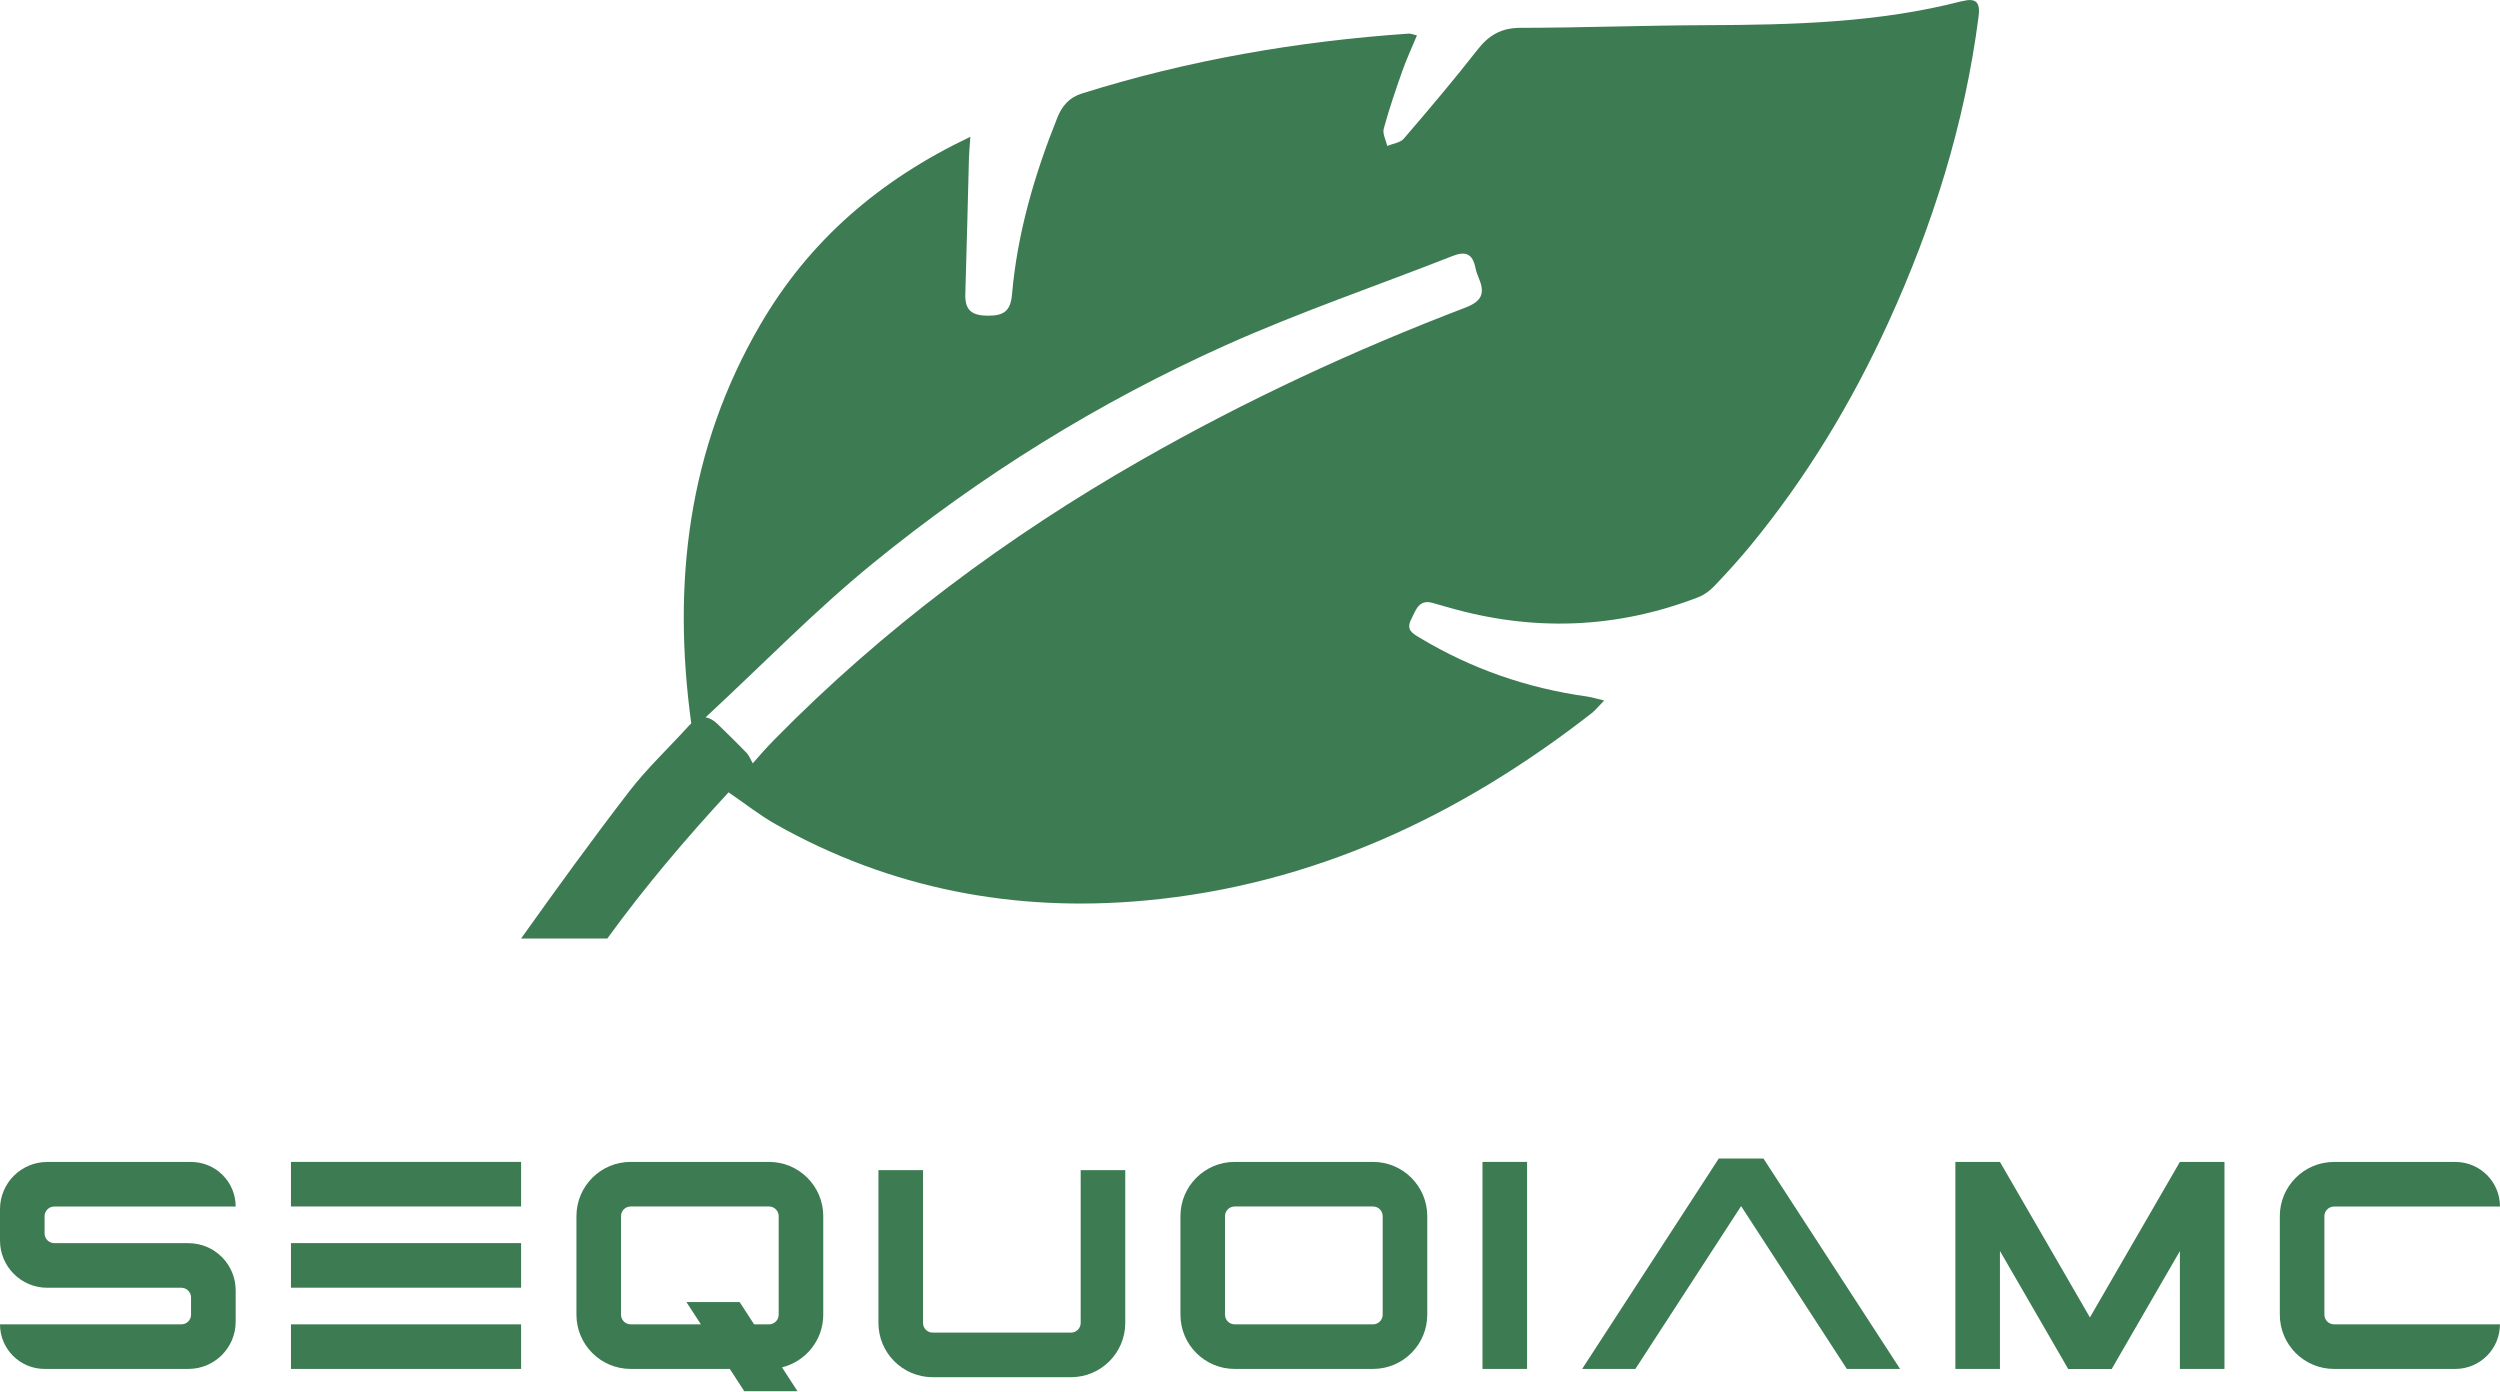
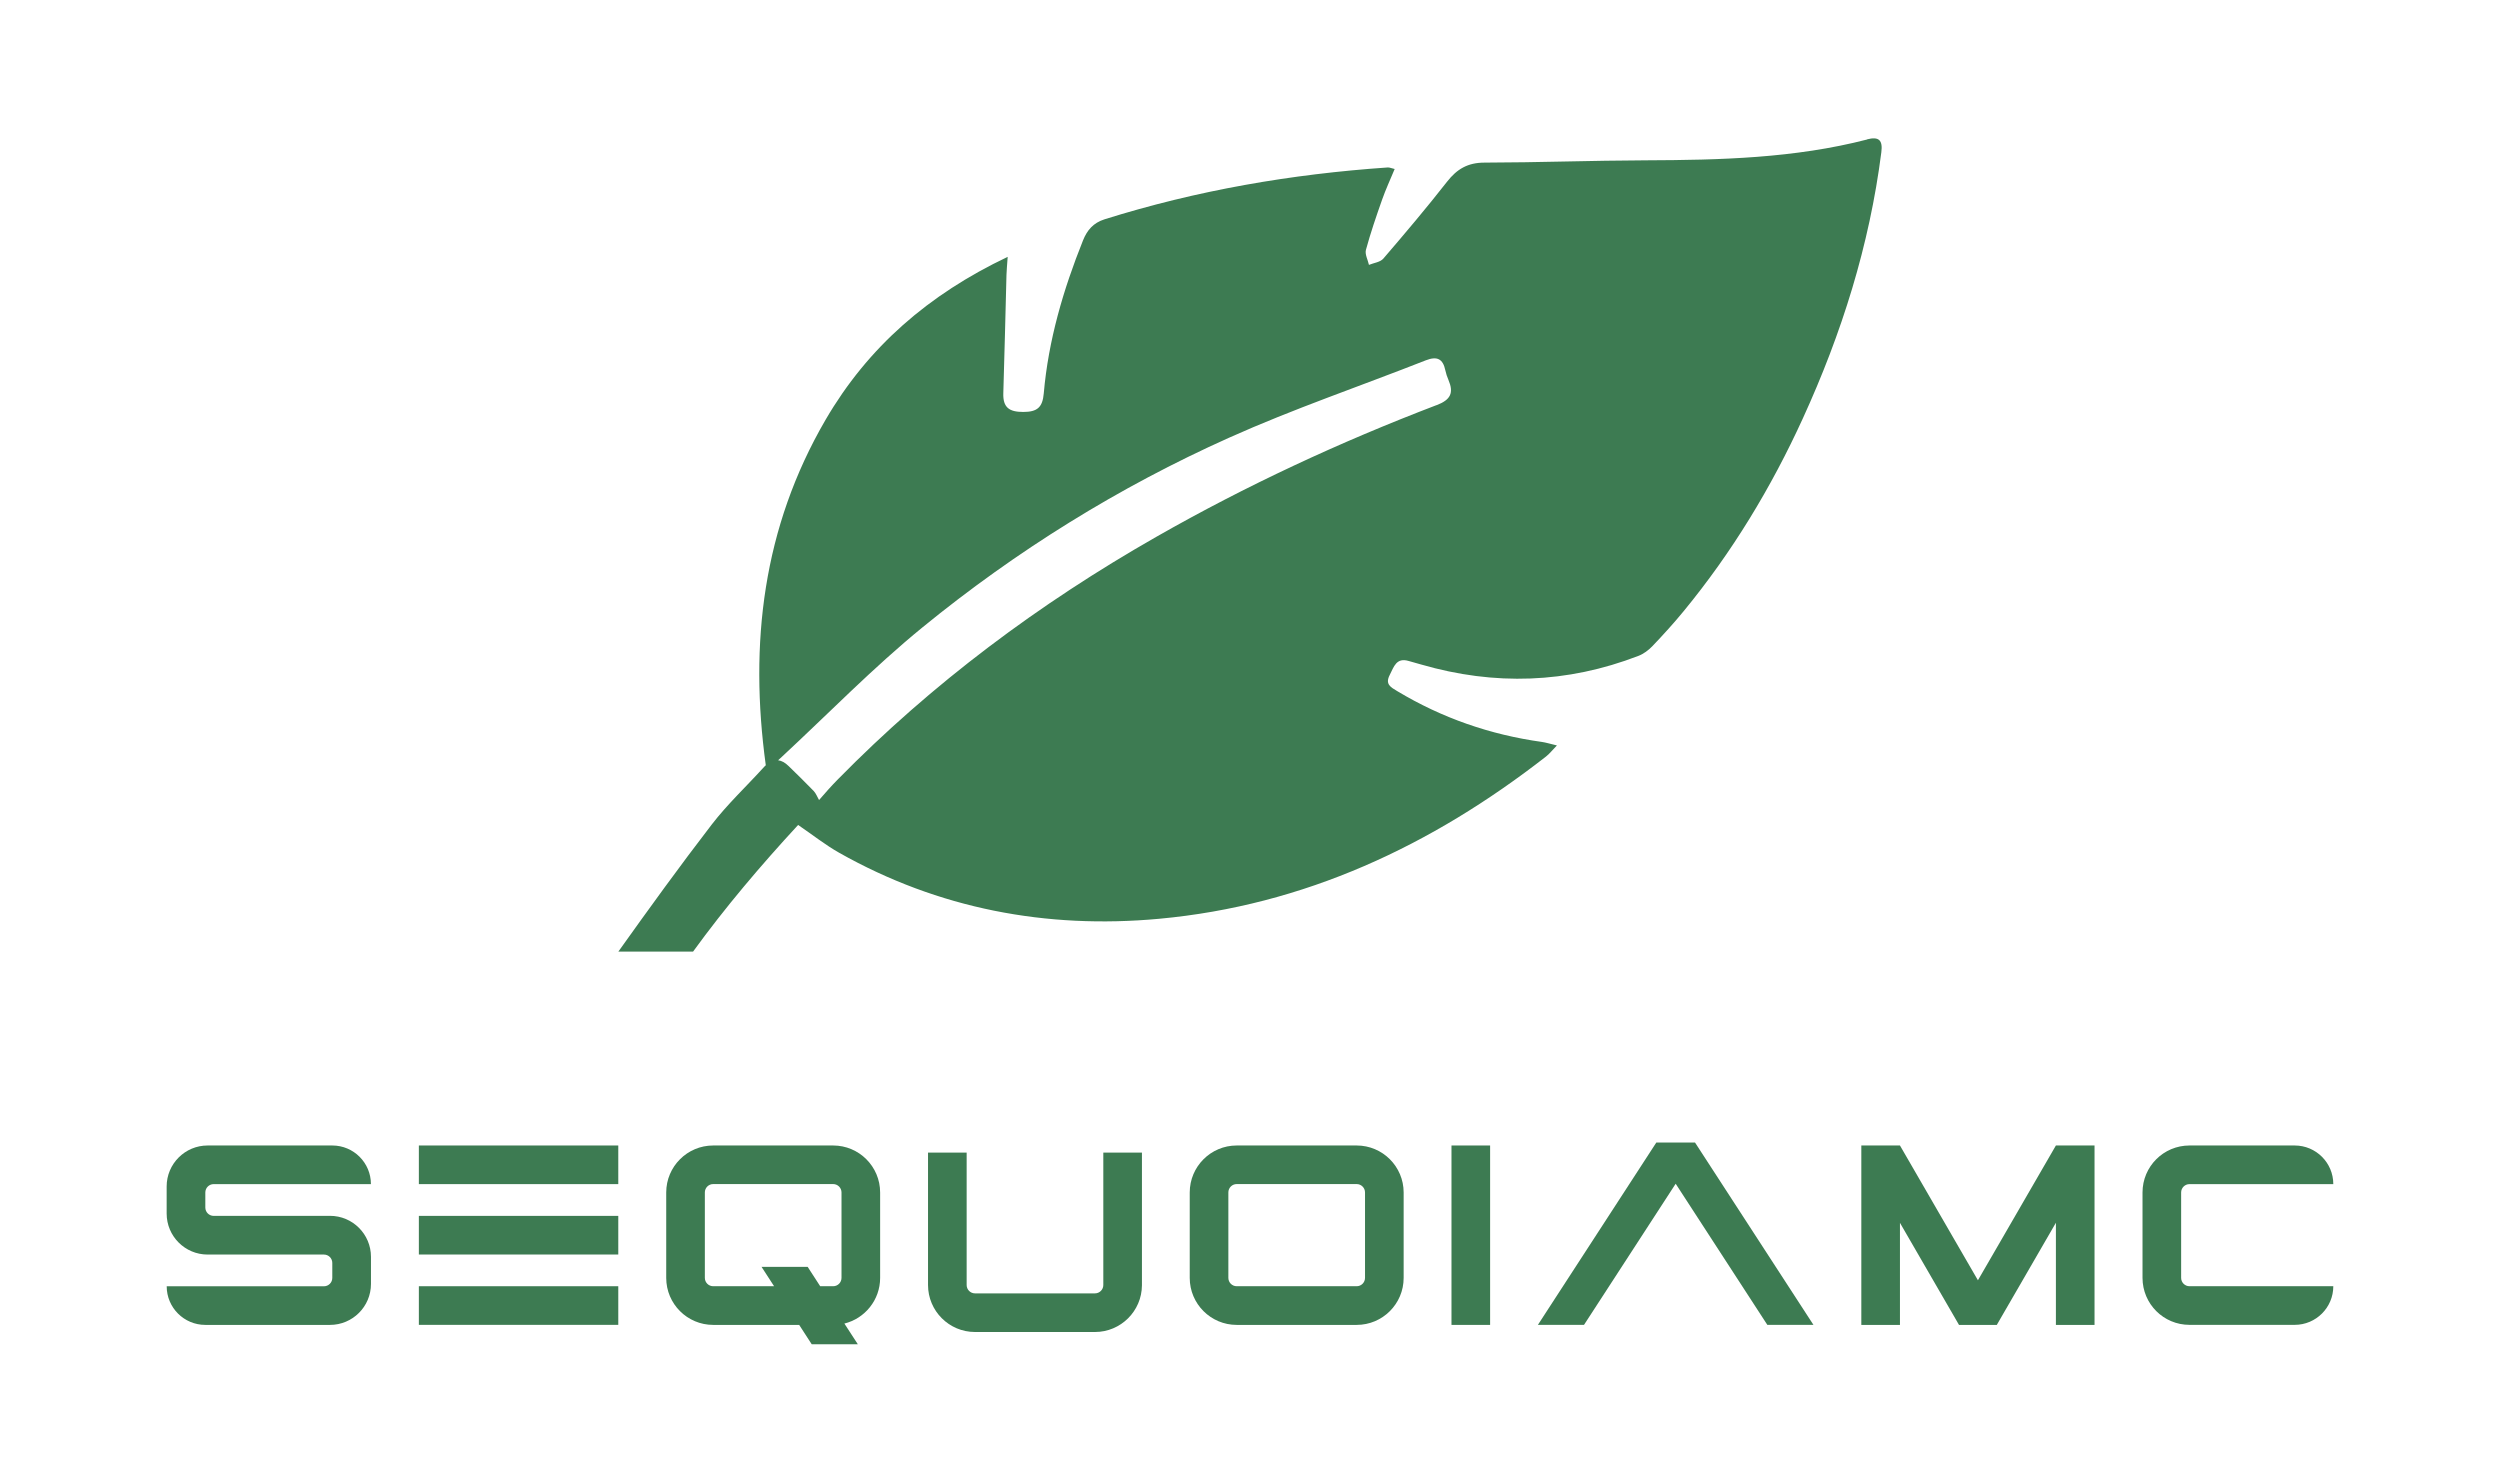
- <svg xmlns="http://www.w3.org/2000/svg" id="_图层_1" data-name="图层 1" viewBox="0 0 459.85 255.9">
+ <svg xmlns="http://www.w3.org/2000/svg" id="_图层_1" data-name="图层 1" viewBox="0 0 521 309">
  <defs>
    <style>
      .cls-1 {
        fill: #3d7b52;
      }
    </style>
  </defs>
  <g>
-     <path class="cls-1" d="M34.66,228.66H9.97c-.97,0-1.77-.8-1.77-1.77v-3.19c0-.97.8-1.77,1.77-1.77h33.38c0-4.53-3.67-8.2-8.2-8.2H8.69c-4.8,0-8.69,3.89-8.69,8.69v5.76c0,4.8,3.89,8.69,8.69,8.69h24.68c.97,0,1.77.8,1.77,1.77v3.19c0,.97-.8,1.77-1.77,1.77H0c0,4.53,3.67,8.2,8.2,8.2h26.46c4.8,0,8.69-3.89,8.69-8.69v-5.75c0-4.8-3.89-8.69-8.69-8.69Z" />
-     <path class="cls-1" d="M53.52,213.72h42.33v8.2h-42.33v-8.2ZM53.52,228.66h42.33v8.2h-42.33v-8.2ZM53.52,243.6h42.33v8.2h-42.33v-8.2Z" />
-     <path class="cls-1" d="M129.75,251.8h-13.75c-5.5,0-9.97-4.47-9.97-9.97v-18.14c0-5.5,4.47-9.97,9.97-9.97h25.46c5.5,0,9.97,4.47,9.97,9.97v18.14c0,4.68-3.24,8.61-7.59,9.68l2.85,4.39h-9.79l-2.66-4.1h-4.49ZM128.92,243.6l-2.66-4.1h9.79l2.66,4.1h2.75c.97,0,1.77-.8,1.77-1.77v-18.14c0-.97-.8-1.77-1.77-1.77h-25.46c-.97,0-1.77.8-1.77,1.77v18.14c0,.97.8,1.77,1.77,1.77h12.92Z" />
-     <path class="cls-1" d="M185.25,245.12h11.76c.97,0,1.77-.8,1.77-1.77v-28.11h8.2v28.18c-.04,5.47-4.5,9.9-9.97,9.9h-25.46c-5.5,0-9.97-4.47-9.97-9.97v-28.11h8.2v28.11c0,.97.8,1.77,1.77,1.77h13.7Z" />
-     <path class="cls-1" d="M240.86,213.72h11.7c5.5,0,9.97,4.47,9.97,9.97v18.14c0,5.5-4.47,9.97-9.97,9.97h-25.46c-5.5,0-9.97-4.47-9.97-9.97v-18.14c0-5.5,4.47-9.97,9.97-9.97h13.75ZM240.86,243.6h11.7c.97,0,1.77-.8,1.77-1.77v-18.14c0-.97-.8-1.77-1.77-1.77h-25.46c-.97,0-1.77.8-1.77,1.77v18.14c0,.97.8,1.77,1.77,1.77h13.75Z" />
-     <path class="cls-1" d="M280.89,213.72v38.08h-8.2v-38.08h8.2Z" />
-     <path class="cls-1" d="M324.37,213.1l25.13,38.7h-9.79l-19.45-29.95-19.45,29.95h-9.79l25.13-38.7h8.2Z" />
-     <path class="cls-1" d="M367.87,230.12v21.68h-8.2v-38.08h8.2l11.81,20.41,4.74,8.2,4.74-8.2,11.81-20.41h8.2v38.08h-8.2v-21.68l-7.07,12.22-4.74,8.2-.73,1.27h-8.01l-.73-1.27-4.74-8.2-7.07-12.22Z" />
-     <path class="cls-1" d="M459.85,243.6h-30.53c-.97,0-1.77-.8-1.77-1.77v-18.13c0-.97.8-1.77,1.77-1.77h30.53c0-4.53-3.67-8.2-8.2-8.2h-22.33c-5.51,0-9.97,4.47-9.97,9.97v18.13c0,5.51,4.47,9.97,9.97,9.97h22.32c4.53,0,8.2-3.67,8.2-8.2h0Z" />
+     <path class="cls-1" d="M68.77,253.39h-24.24c-.96,0-1.74-.78-1.74-1.74v-3.14c0-.96.78-1.74,1.74-1.74h32.77c0-4.45-3.61-8.05-8.05-8.05h-25.98c-4.71,0-8.54,3.82-8.54,8.54v5.65c0,4.71,3.82,8.54,8.54,8.54h24.24c.96,0,1.74.78,1.74,1.74v3.13c0,.96-.78,1.74-1.74,1.74h-32.77c0,4.45,3.61,8.05,8.05,8.05h25.98c4.71,0,8.54-3.82,8.54-8.54v-5.65c0-4.71-3.82-8.54-8.54-8.54Z" />
+     <path class="cls-1" d="M87.29,238.72h41.56v8.05h-41.56v-8.05ZM87.29,253.39h41.56v8.05h-41.56v-8.05ZM87.29,268.05h41.56v8.05h-41.56v-8.05Z" />
+     <path class="cls-1" d="M162.14,276.11h-13.51c-5.4,0-9.79-4.39-9.79-9.79v-17.81c0-5.4,4.39-9.79,9.79-9.79h25c5.4,0,9.79,4.39,9.79,9.79v17.81c0,4.59-3.18,8.46-7.45,9.51l2.8,4.31h-9.61l-2.61-4.03h-4.41ZM161.32,268.05l-2.61-4.03h9.61l2.61,4.03h2.7c.96,0,1.74-.78,1.74-1.74v-17.81c0-.95-.78-1.74-1.74-1.74h-25c-.96,0-1.74.78-1.74,1.74v17.81c0,.96.78,1.74,1.74,1.74h12.68Z" />
+     <path class="cls-1" d="M216.64,269.54h11.55c.96,0,1.74-.78,1.74-1.74v-27.6h8.05v27.67c-.04,5.37-4.42,9.72-9.79,9.72h-25c-5.4,0-9.79-4.39-9.79-9.79v-27.6h8.05v27.6c0,.96.78,1.74,1.74,1.74h13.45Z" />
+     <path class="cls-1" d="M271.24,238.72h11.49c5.4,0,9.79,4.39,9.79,9.79v17.81c0,5.4-4.39,9.79-9.79,9.79h-25c-5.4,0-9.79-4.39-9.79-9.79v-17.81c0-5.4,4.39-9.79,9.79-9.79h13.51ZM271.24,268.05h11.49c.96,0,1.74-.78,1.74-1.74v-17.81c0-.95-.78-1.74-1.74-1.74h-25c-.96,0-1.74.78-1.74,1.74v17.81c0,.96.78,1.74,1.74,1.74h13.51Z" />
+     <path class="cls-1" d="M310.54,238.72v37.39h-8.05v-37.39h8.05Z" />
+     <path class="cls-1" d="M353.24,238.1l24.68,38h-9.61l-19.1-29.41-19.1,29.41h-9.61l24.68-38h8.05Z" />
+     <path class="cls-1" d="M395.95,254.82v21.29h-8.05v-37.39h8.05l11.59,20.04,4.66,8.05,4.66-8.05,11.59-20.04h8.05v37.39h-8.05v-21.29l-6.94,12-4.66,8.05-.72,1.25h-7.87l-.72-1.25-4.66-8.05-6.94-12Z" />
+     <path class="cls-1" d="M486.26,268.05h-29.97c-.96,0-1.74-.78-1.74-1.74v-17.8c0-.96.78-1.74,1.74-1.74h29.97c0-4.45-3.61-8.05-8.05-8.05h-21.92c-5.41,0-9.79,4.38-9.79,9.79v17.8c0,5.41,4.38,9.79,9.79,9.79h21.92c4.45,0,8.05-3.61,8.05-8.05h0Z" />
  </g>
-   <path class="cls-1" d="M360.9.21c-15.42,3.99-31.17,4.36-46.96,4.42-11.42.04-22.85.47-34.27.49-3.51,0-5.82,1.35-7.91,4.04-4.35,5.57-8.93,10.97-13.54,16.34-.65.76-2.02.91-3.05,1.34-.24-1.07-.9-2.25-.64-3.18.98-3.6,2.19-7.13,3.43-10.65.76-2.15,1.73-4.22,2.67-6.5-.74-.17-1.12-.35-1.49-.33-20.45,1.41-40.52,4.86-60.11,11.01-2.39.75-3.68,2.31-4.55,4.47-4.19,10.46-7.35,21.21-8.33,32.48-.26,2.99-1.42,3.93-4.36,3.93-2.96,0-4.32-.93-4.23-3.96.26-8.38.45-16.76.67-25.13.03-.96.13-1.92.26-3.82-16.81,7.99-29.67,19.15-38.65,34.58-13.31,22.86-16.22,47.5-12.69,73.32-.12.11-.23.21-.35.34-3.7,4.09-7.78,7.9-11.13,12.26-6.8,8.84-13.35,17.88-19.82,26.97h15.86c6.84-9.43,14.38-18.31,22.3-26.89,3.13,2.14,5.78,4.25,8.7,5.89,21.11,11.91,43.99,16.21,67.86,14.02,30.88-2.83,57.9-15.53,82.18-34.45.73-.57,1.32-1.33,2.32-2.35-1.48-.35-2.32-.62-3.19-.74-10.95-1.53-21.19-5.07-30.68-10.77-1.42-.86-2.62-1.46-1.61-3.45.88-1.73,1.39-3.76,4.07-2.95.87.26,1.75.49,2.63.75,15.57,4.51,30.95,4.01,46.1-1.84,1.09-.42,2.13-1.2,2.94-2.05,2.3-2.41,4.55-4.88,6.67-7.46,10.27-12.49,18.56-26.21,25.28-40.89,8.25-18.03,14.14-36.76,16.67-56.49.33-2.59-.54-3.38-3.02-2.74ZM269.52,56.59c-20.52,7.84-40.39,17.07-59.49,27.97-24.82,14.16-47.52,31.07-67.57,51.46-1.37,1.4-2.68,2.86-4,4.39-.41-.72-.66-1.43-1.13-1.92-1.74-1.81-3.54-3.55-5.34-5.31-.76-.74-1.5-1.13-2.22-1.22.26-.25.53-.49.79-.74,9.92-9.2,19.4-18.95,29.86-27.49,19.89-16.23,41.65-29.75,65.08-40.25,13.63-6.11,27.83-10.94,41.74-16.41,2.39-.94,3.63-.32,4.14,2.13.14.69.37,1.37.65,2.02,1.17,2.75.51,4.22-2.51,5.37Z" />
+   <path class="cls-1" d="M389.11,29.07c-15.14,3.91-30.6,4.28-46.11,4.34-11.22.04-22.43.46-33.65.48-3.45,0-5.71,1.33-7.77,3.96-4.28,5.47-8.77,10.78-13.29,16.04-.64.75-1.98.89-3,1.31-.23-1.05-.88-2.21-.63-3.13.96-3.53,2.15-7,3.37-10.46.74-2.11,1.69-4.15,2.62-6.39-.73-.17-1.1-.35-1.46-.32-20.08,1.38-39.79,4.77-59.02,10.81-2.34.74-3.62,2.27-4.47,4.39-4.12,10.28-7.22,20.83-8.18,31.89-.25,2.94-1.39,3.86-4.28,3.86-2.91,0-4.24-.91-4.15-3.89.26-8.22.44-16.45.66-24.68.03-.95.12-1.89.25-3.75-16.5,7.84-29.13,18.81-37.95,33.95-13.07,22.45-15.93,46.64-12.46,72-.11.11-.23.21-.34.33-3.64,4.02-7.64,7.76-10.93,12.03-6.68,8.68-13.1,17.56-19.46,26.48h15.57c6.72-9.26,14.12-17.97,21.9-26.4,3.07,2.1,5.68,4.17,8.54,5.79,20.73,11.7,43.19,15.92,66.63,13.77,30.32-2.78,56.86-15.24,80.69-33.82.72-.56,1.29-1.3,2.27-2.31-1.45-.34-2.28-.61-3.13-.73-10.76-1.5-20.8-4.98-30.13-10.58-1.4-.84-2.58-1.44-1.58-3.38.87-1.7,1.37-3.7,3.99-2.9.85.26,1.72.49,2.58.73,15.29,4.43,30.39,3.93,45.27-1.81,1.07-.41,2.09-1.18,2.89-2.01,2.26-2.37,4.47-4.79,6.54-7.32,10.08-12.26,18.23-25.73,24.82-40.15,8.1-17.7,13.89-36.1,16.36-55.47.33-2.54-.53-3.32-2.97-2.69ZM299.37,84.43c-20.15,7.7-39.66,16.76-58.42,27.46-24.37,13.9-46.66,30.5-66.34,50.53-1.35,1.37-2.63,2.81-3.92,4.31-.4-.71-.65-1.4-1.11-1.88-1.71-1.78-3.48-3.49-5.24-5.21-.74-.73-1.47-1.11-2.18-1.2.26-.24.52-.48.78-.72,9.74-9.04,19.05-18.61,29.32-26.99,19.53-15.94,40.89-29.21,63.9-39.52,13.38-6,27.32-10.74,40.98-16.12,2.35-.92,3.57-.31,4.07,2.09.14.68.37,1.35.64,1.98,1.15,2.7.5,4.14-2.46,5.28Z" />
</svg>
